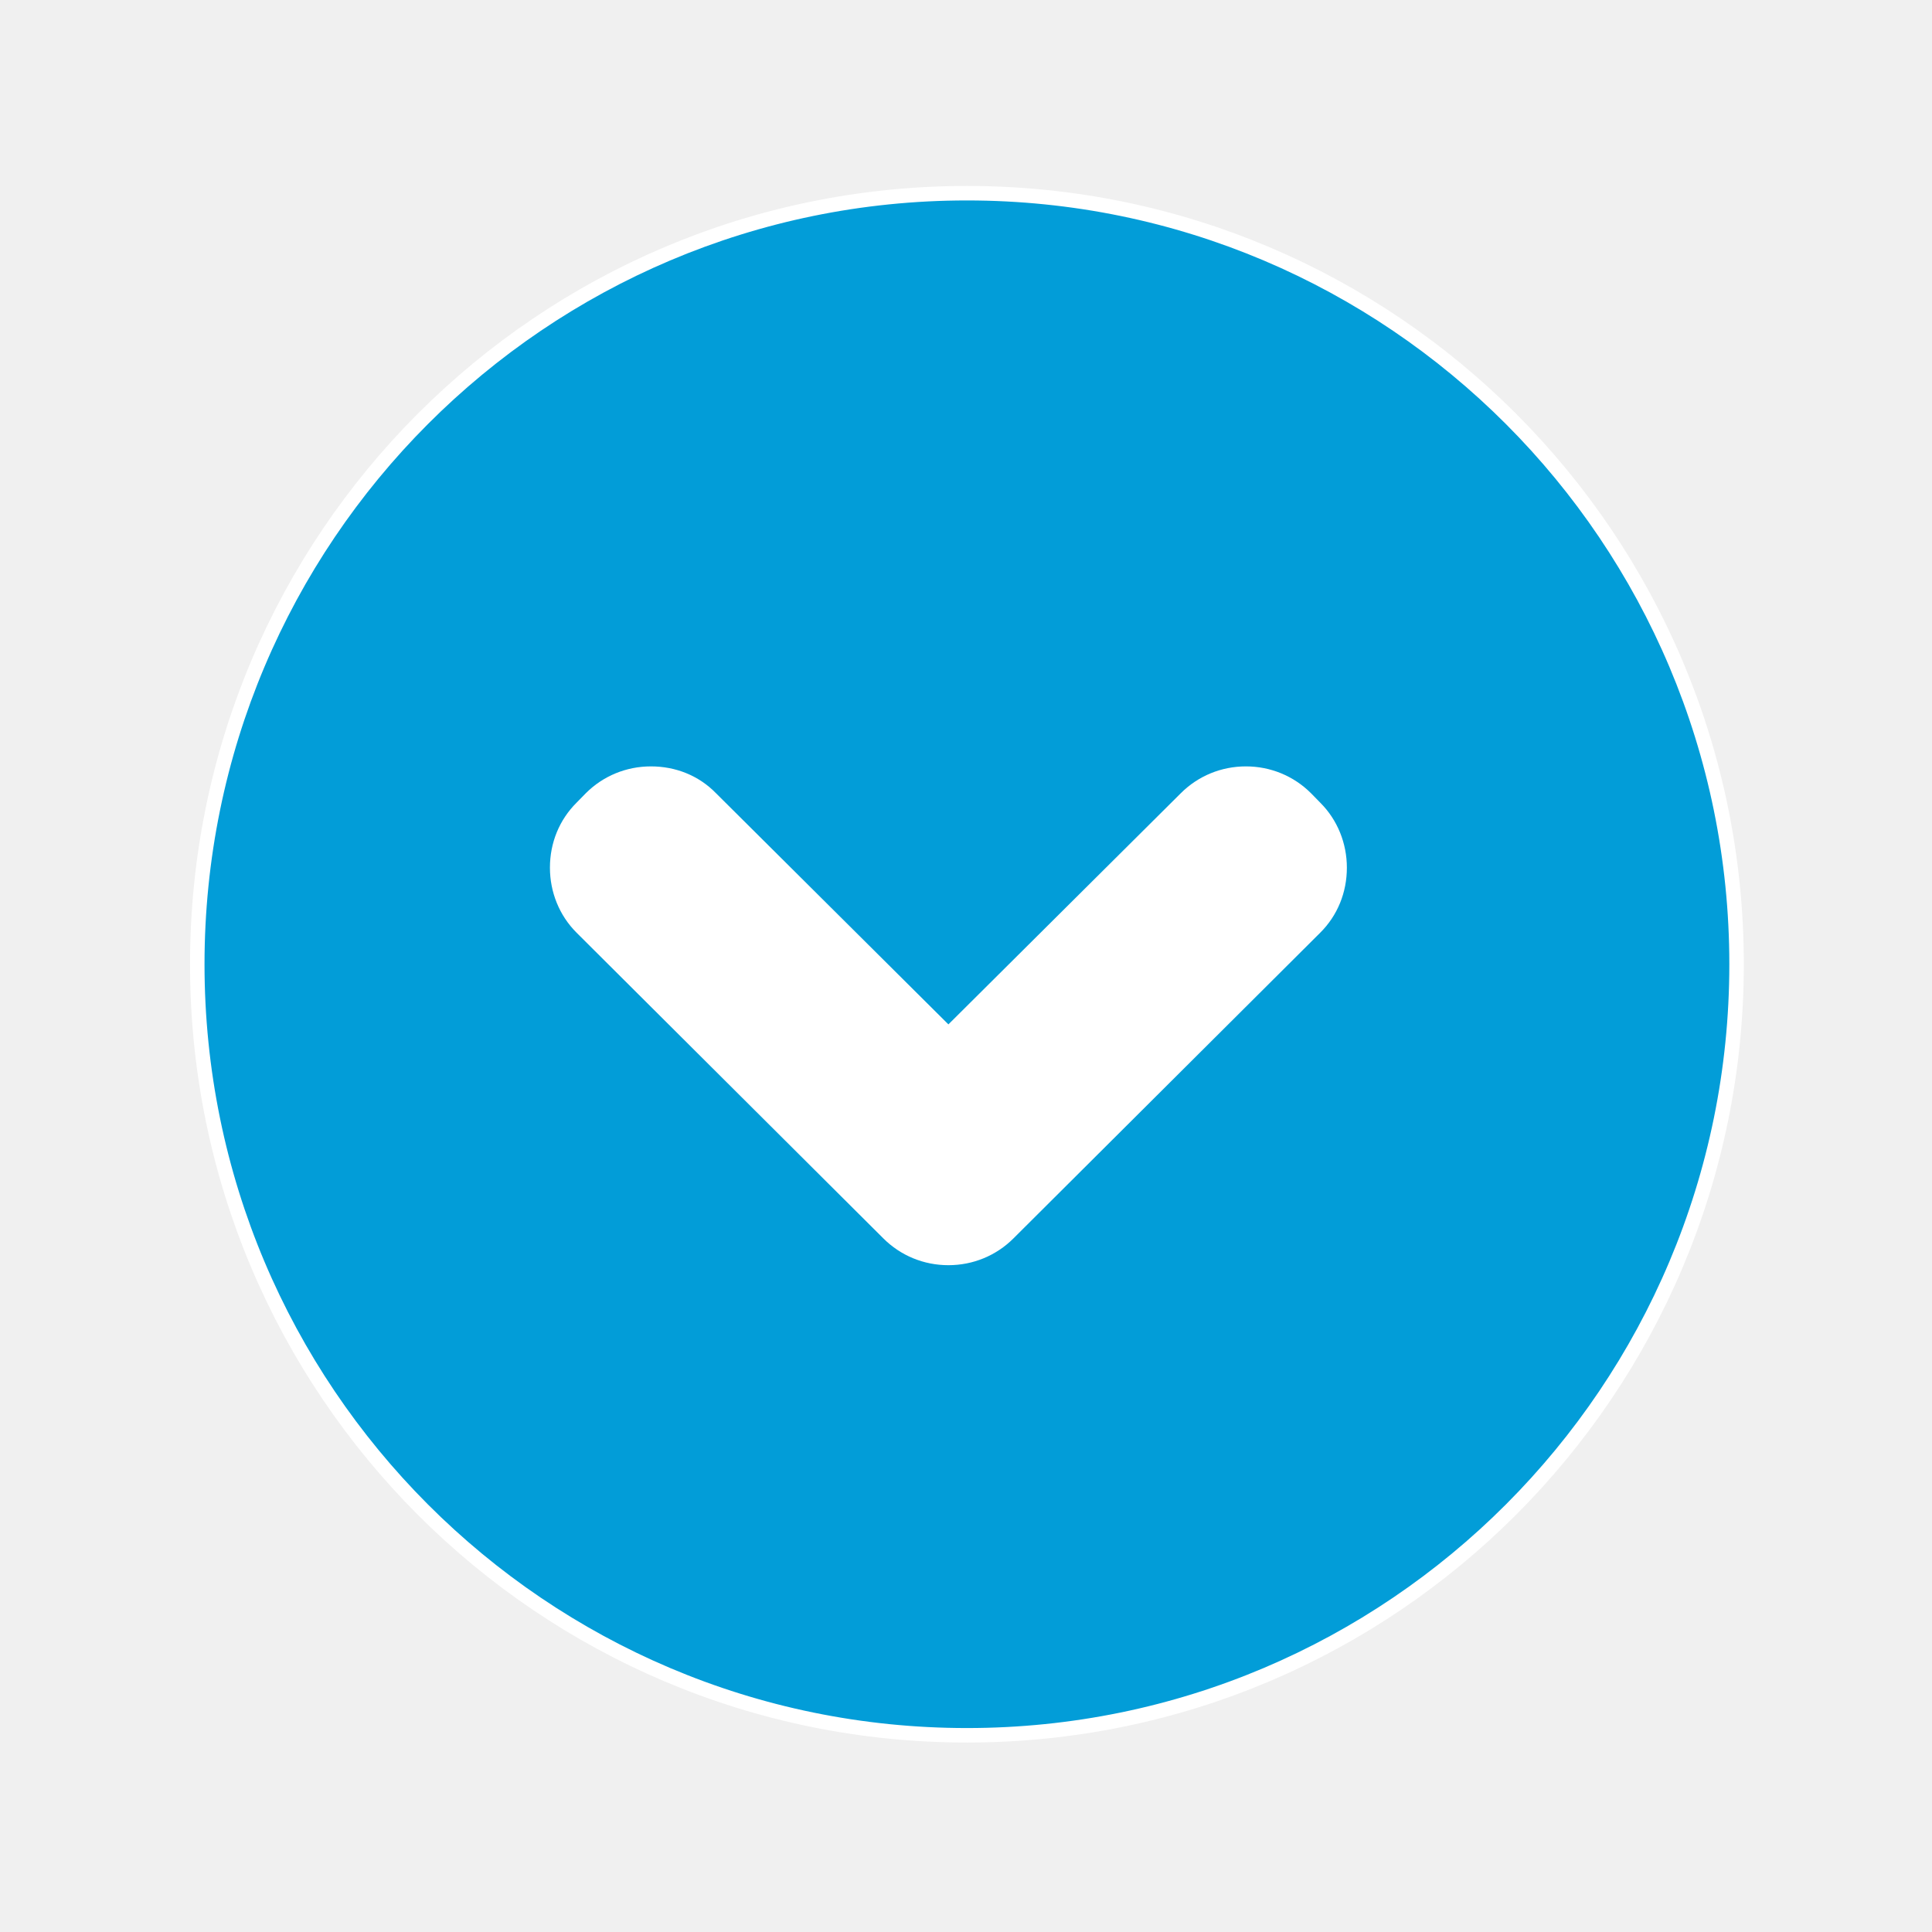
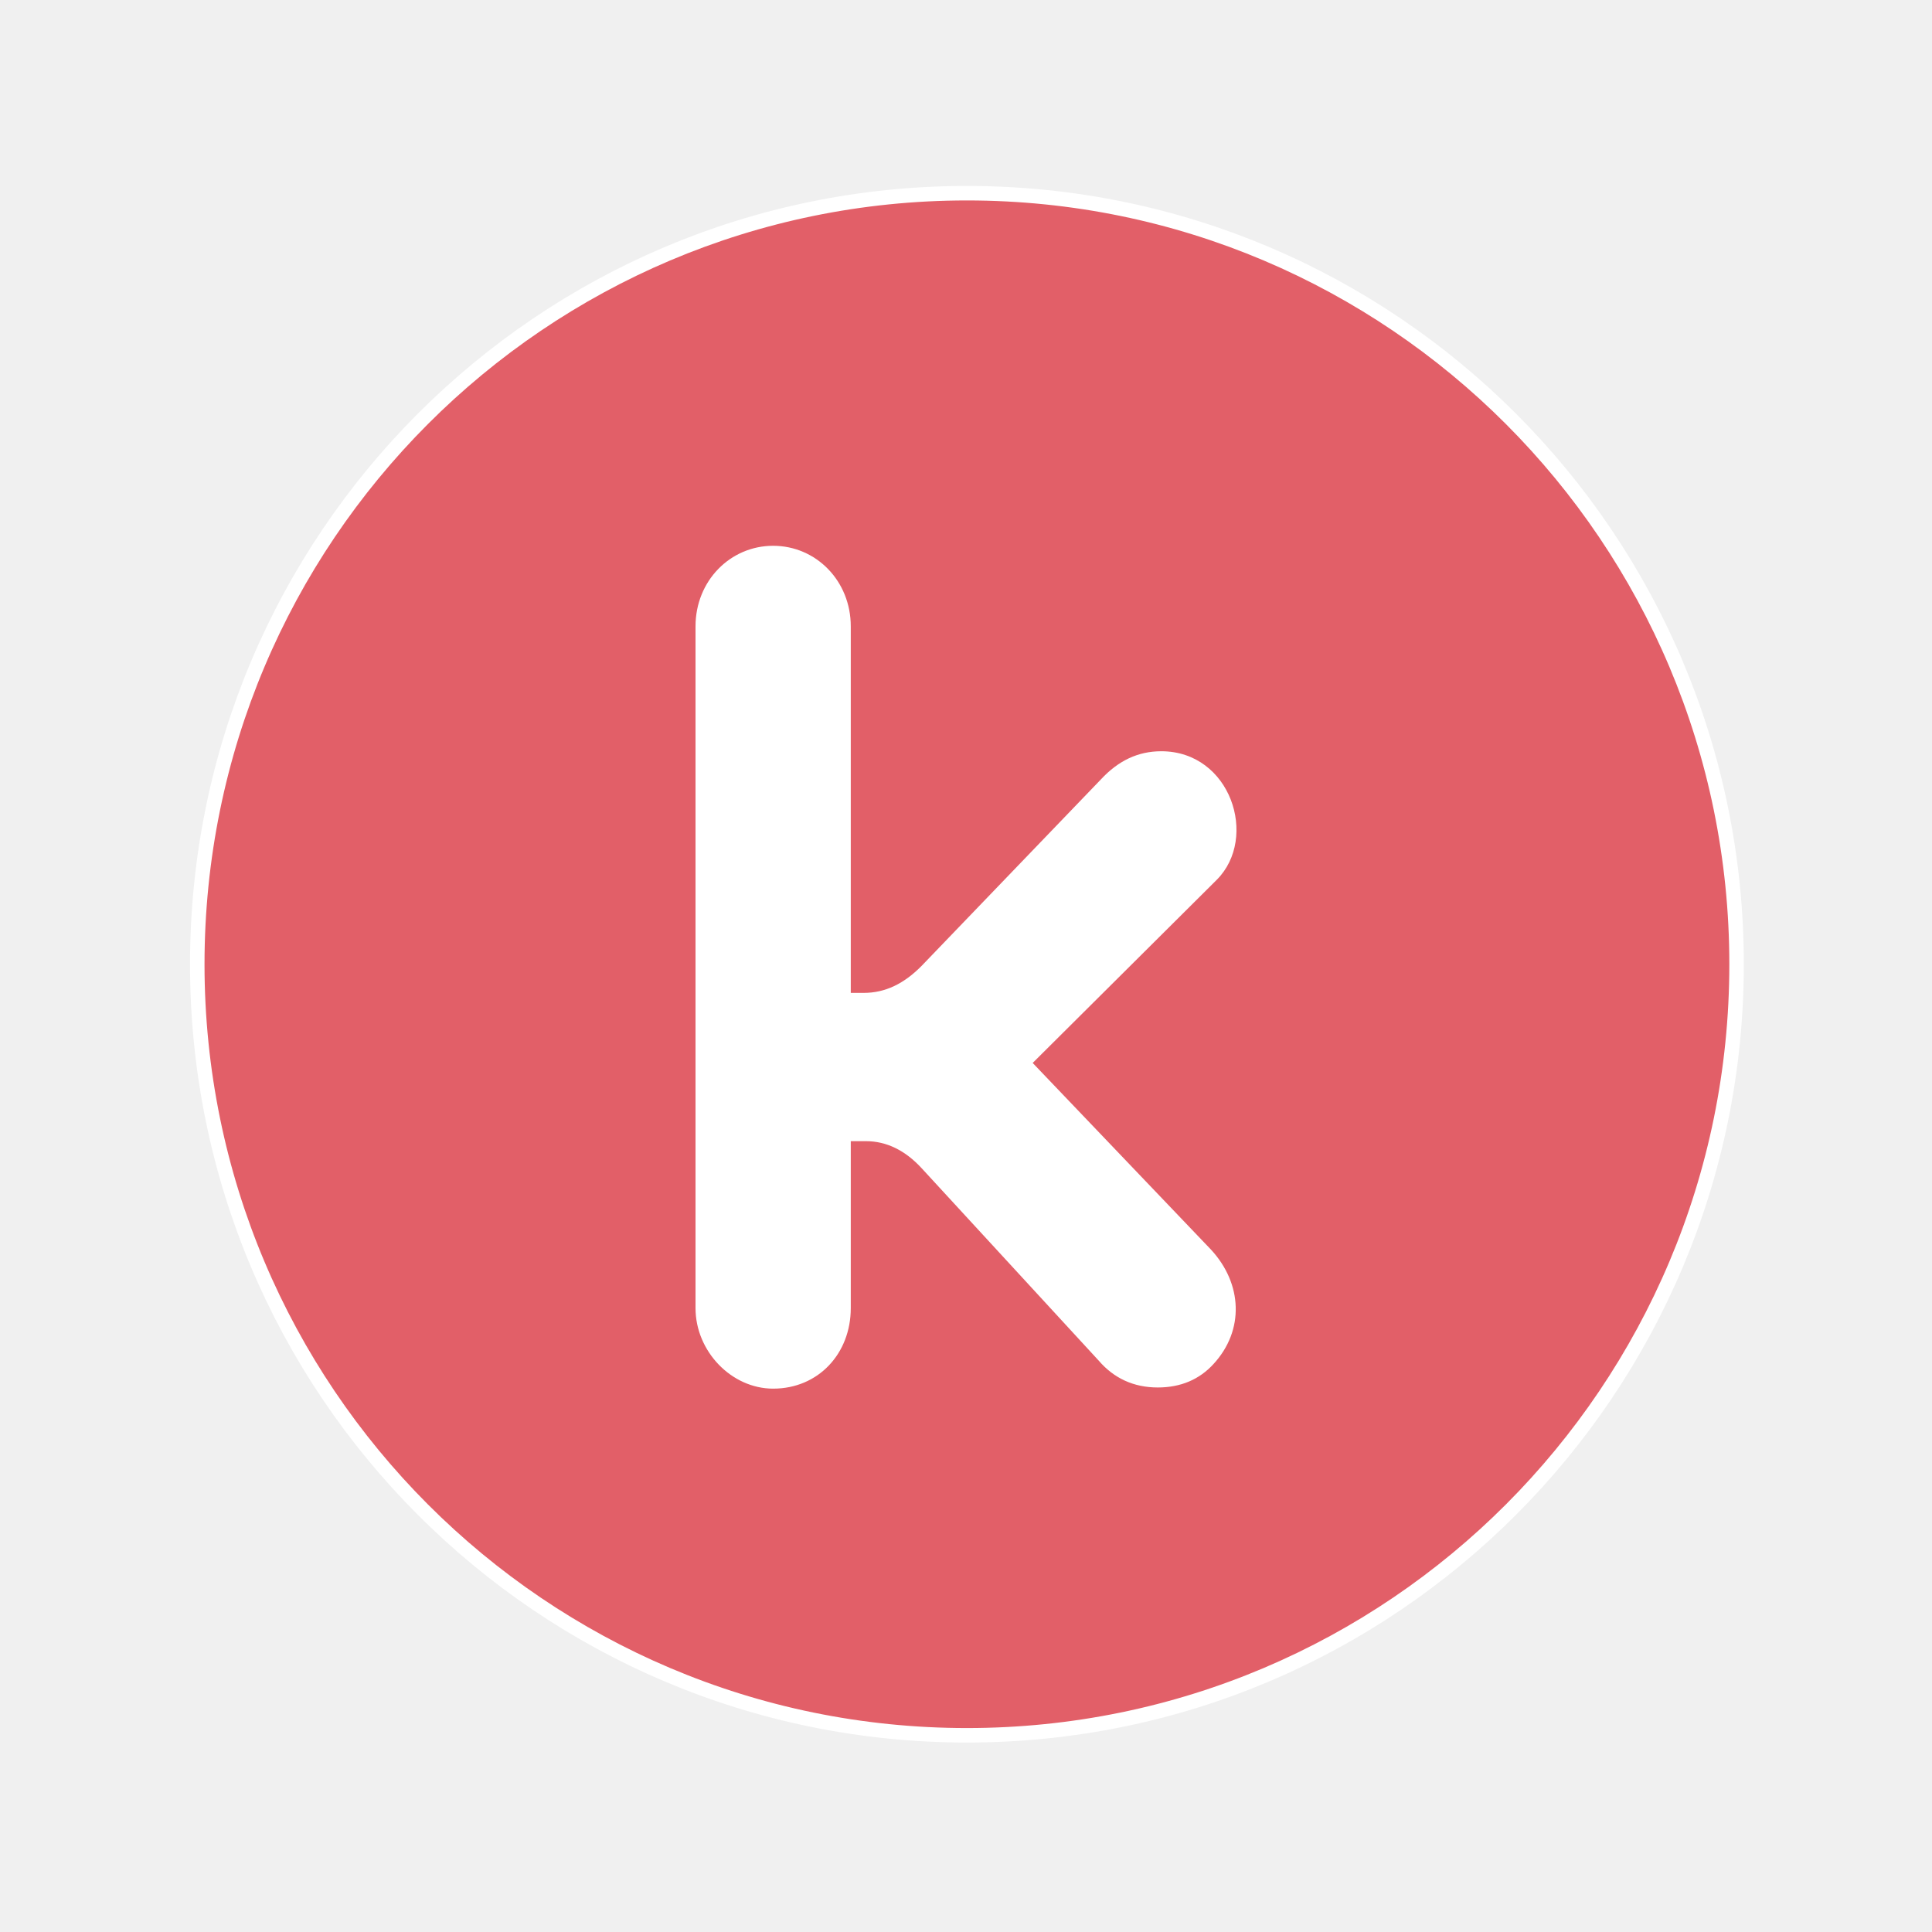
<svg xmlns="http://www.w3.org/2000/svg" width="400" height="400" viewBox="0 0 400 400">
-   <g transform="translate(40 40)" fill="none" fill-rule="evenodd">
-     <ellipse stroke="#FFF" stroke-width="3" fill="#029dd8" cx="160.191" cy="159.637" rx="159.348" ry="159.637" />
-     <path d="M94.763 118.673c-5.099 0-9.892 1.978-13.46 5.54l-1.938 1.978c-3.57 3.56-5.507 8.309-5.507 13.453 0 5.044 1.937 9.891 5.507 13.452l63.53 63.308c3.57 3.56 8.363 5.54 13.461 5.54 5.1 0 9.892-1.98 13.461-5.54l63.531-63.308c3.57-3.56 5.507-8.309 5.507-13.452 0-5.045-1.938-9.892-5.507-13.453l-1.937-1.979c-3.57-3.56-8.362-5.539-13.461-5.539s-9.892 1.978-13.461 5.54l-48.133 47.876-48.132-47.877c-3.57-3.66-8.362-5.539-13.461-5.539z" fill="#FFF" />
+   <g fill="none" fill-rule="evenodd" transform="translate(40 40)">
+     <ellipse cx="160.191" cy="159.637" fill="#E25F68" stroke="#FFFFFF" stroke-width="3" rx="159.348" ry="159.637" />
+     <path fill="#FFFFFF" d="M136.144,165.57 L138.783,165.57 C143.34,165.57 147.177,163.637 150.775,160.01 L187.957,121.34 C191.555,117.474 195.631,115.538 200.43,115.538 C214.822,115.538 220.577,133.426 211.944,142.126 L173.805,180.072 L210.743,218.742 C217.221,225.754 217.702,235.419 211.224,242.428 C208.346,245.571 204.506,247.262 199.71,247.262 C194.672,247.262 190.596,245.329 187.476,241.702 L150.775,201.822 C147.419,198.198 143.579,196.265 139.261,196.265 L136.144,196.265 L136.144,230.827 C136.144,240.253 129.427,247.504 120.071,247.504 C111.438,247.504 104,239.769 104,230.827 L104,89.68 C104,80.254 111.196,73 120.071,73 C128.949,73 136.144,80.254 136.144,89.68 L136.144,165.57" />
  </g>
</svg>
